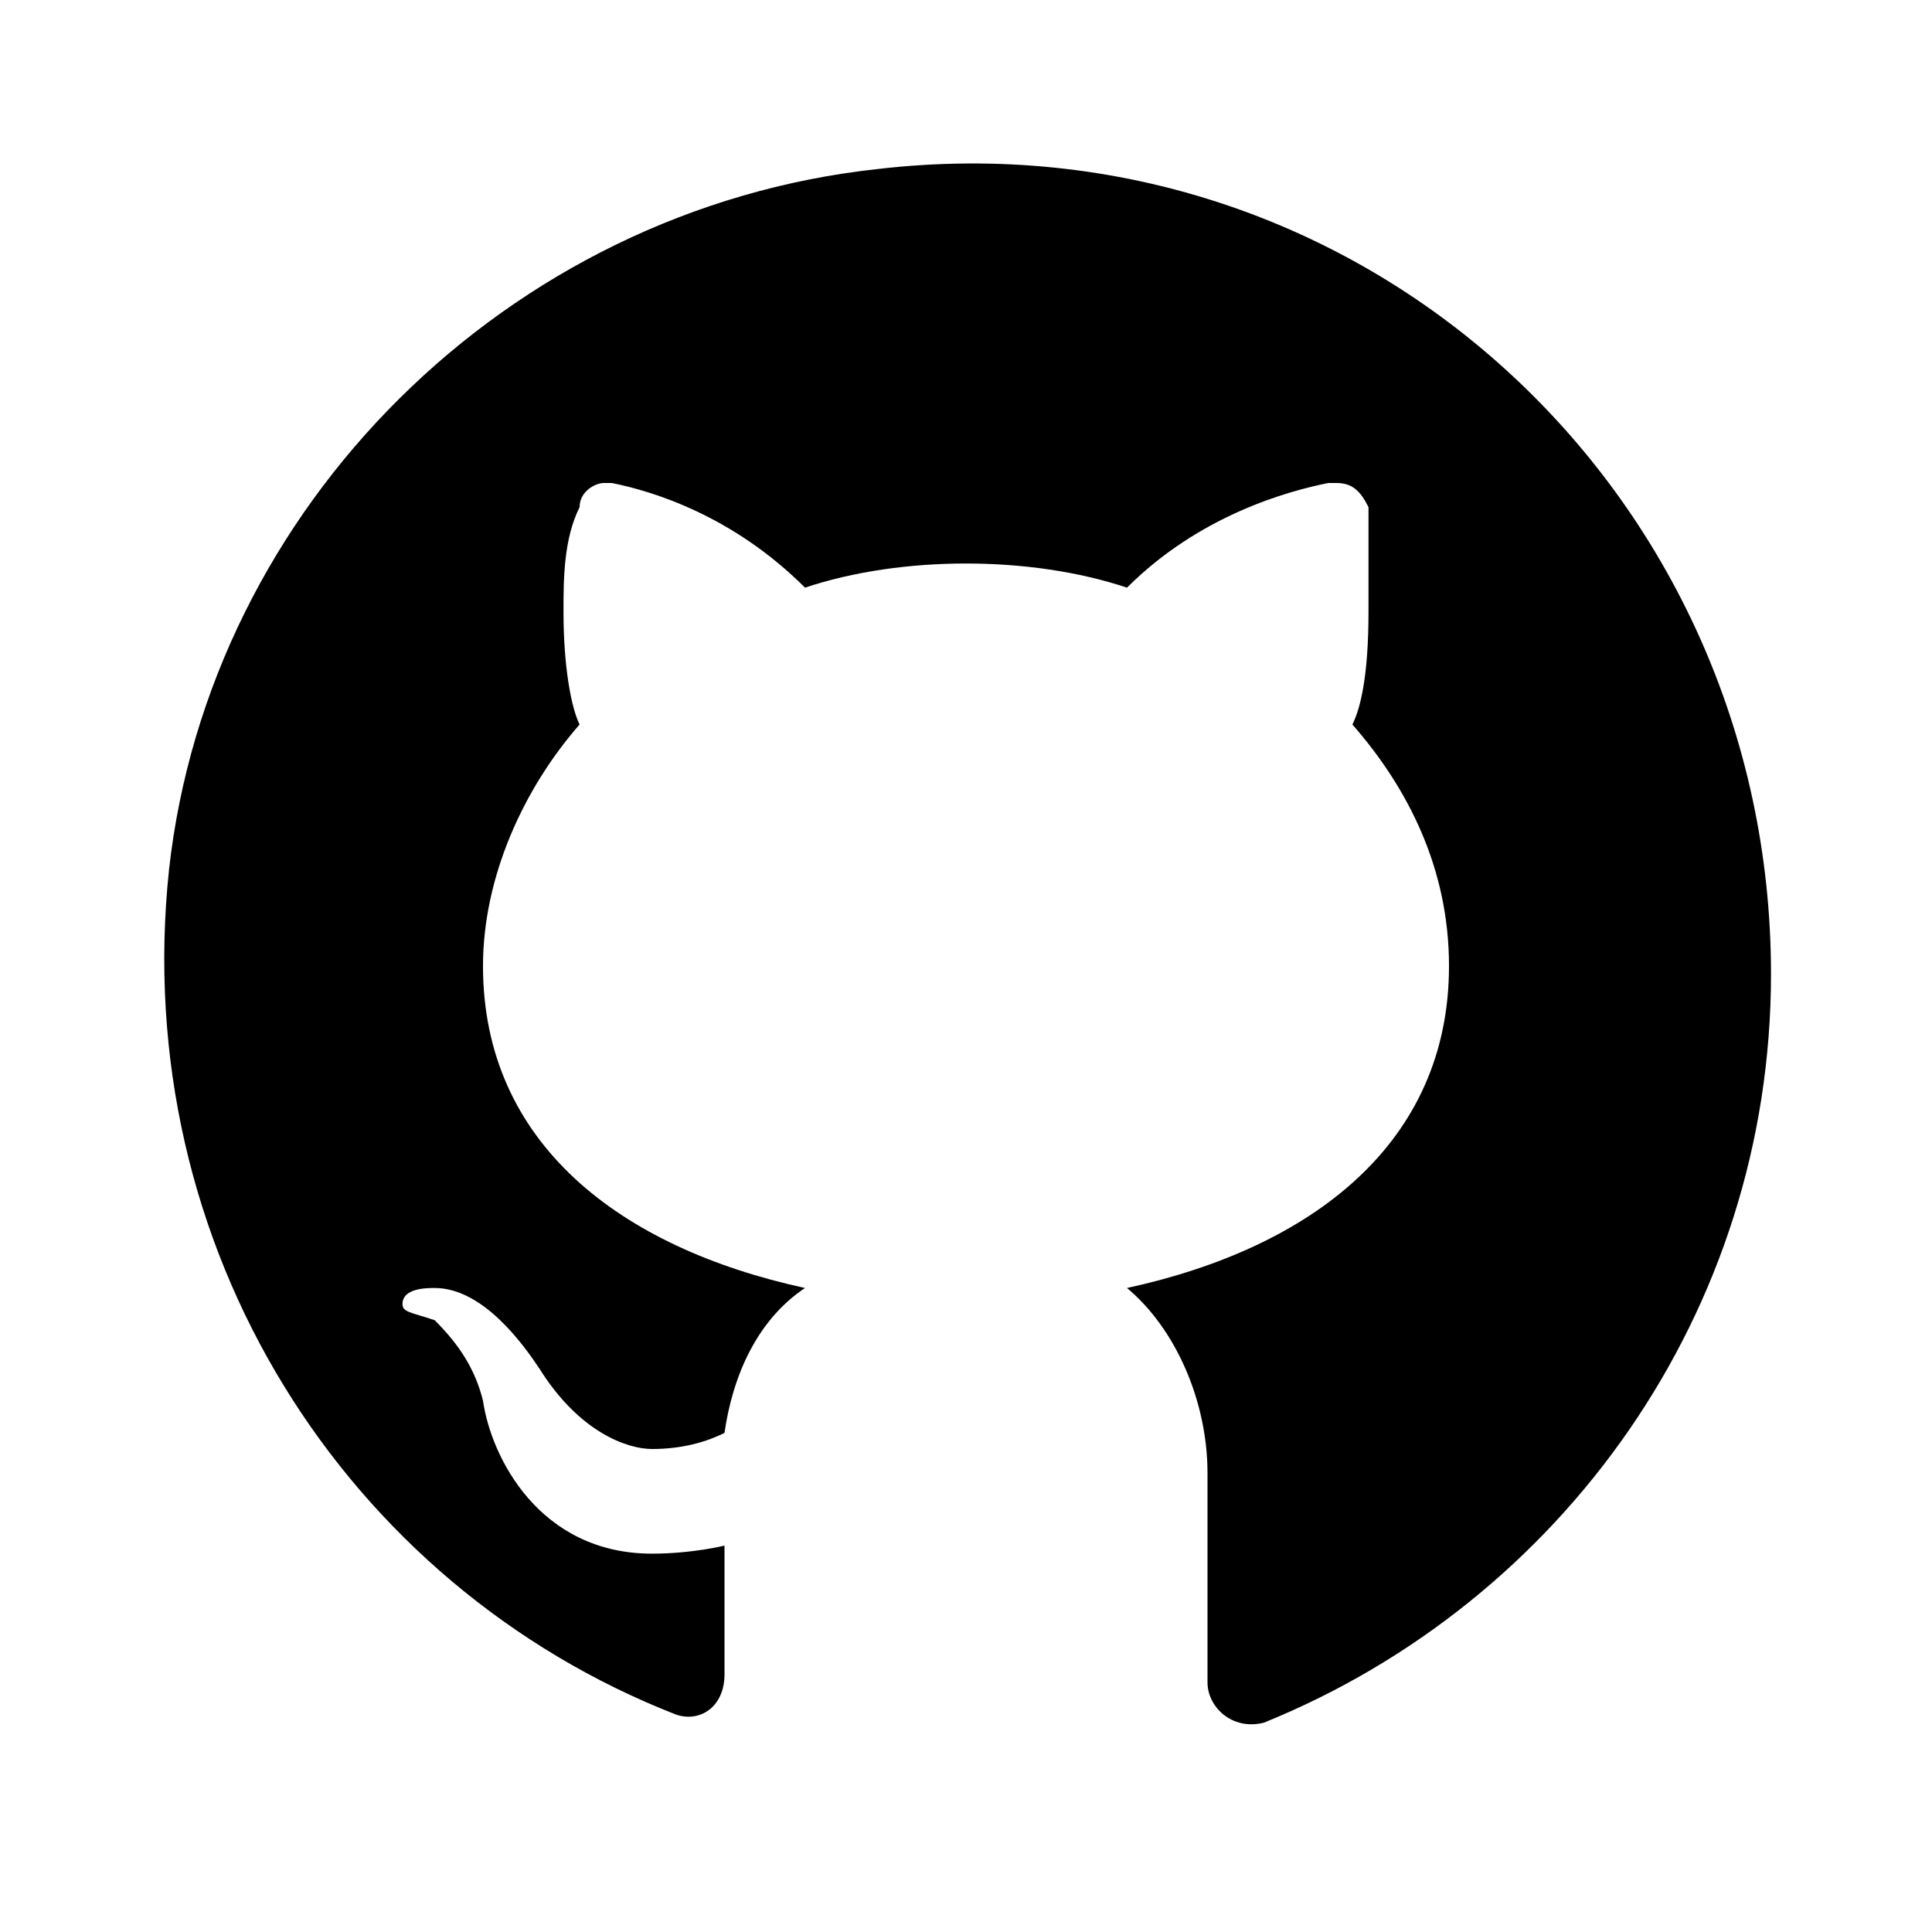
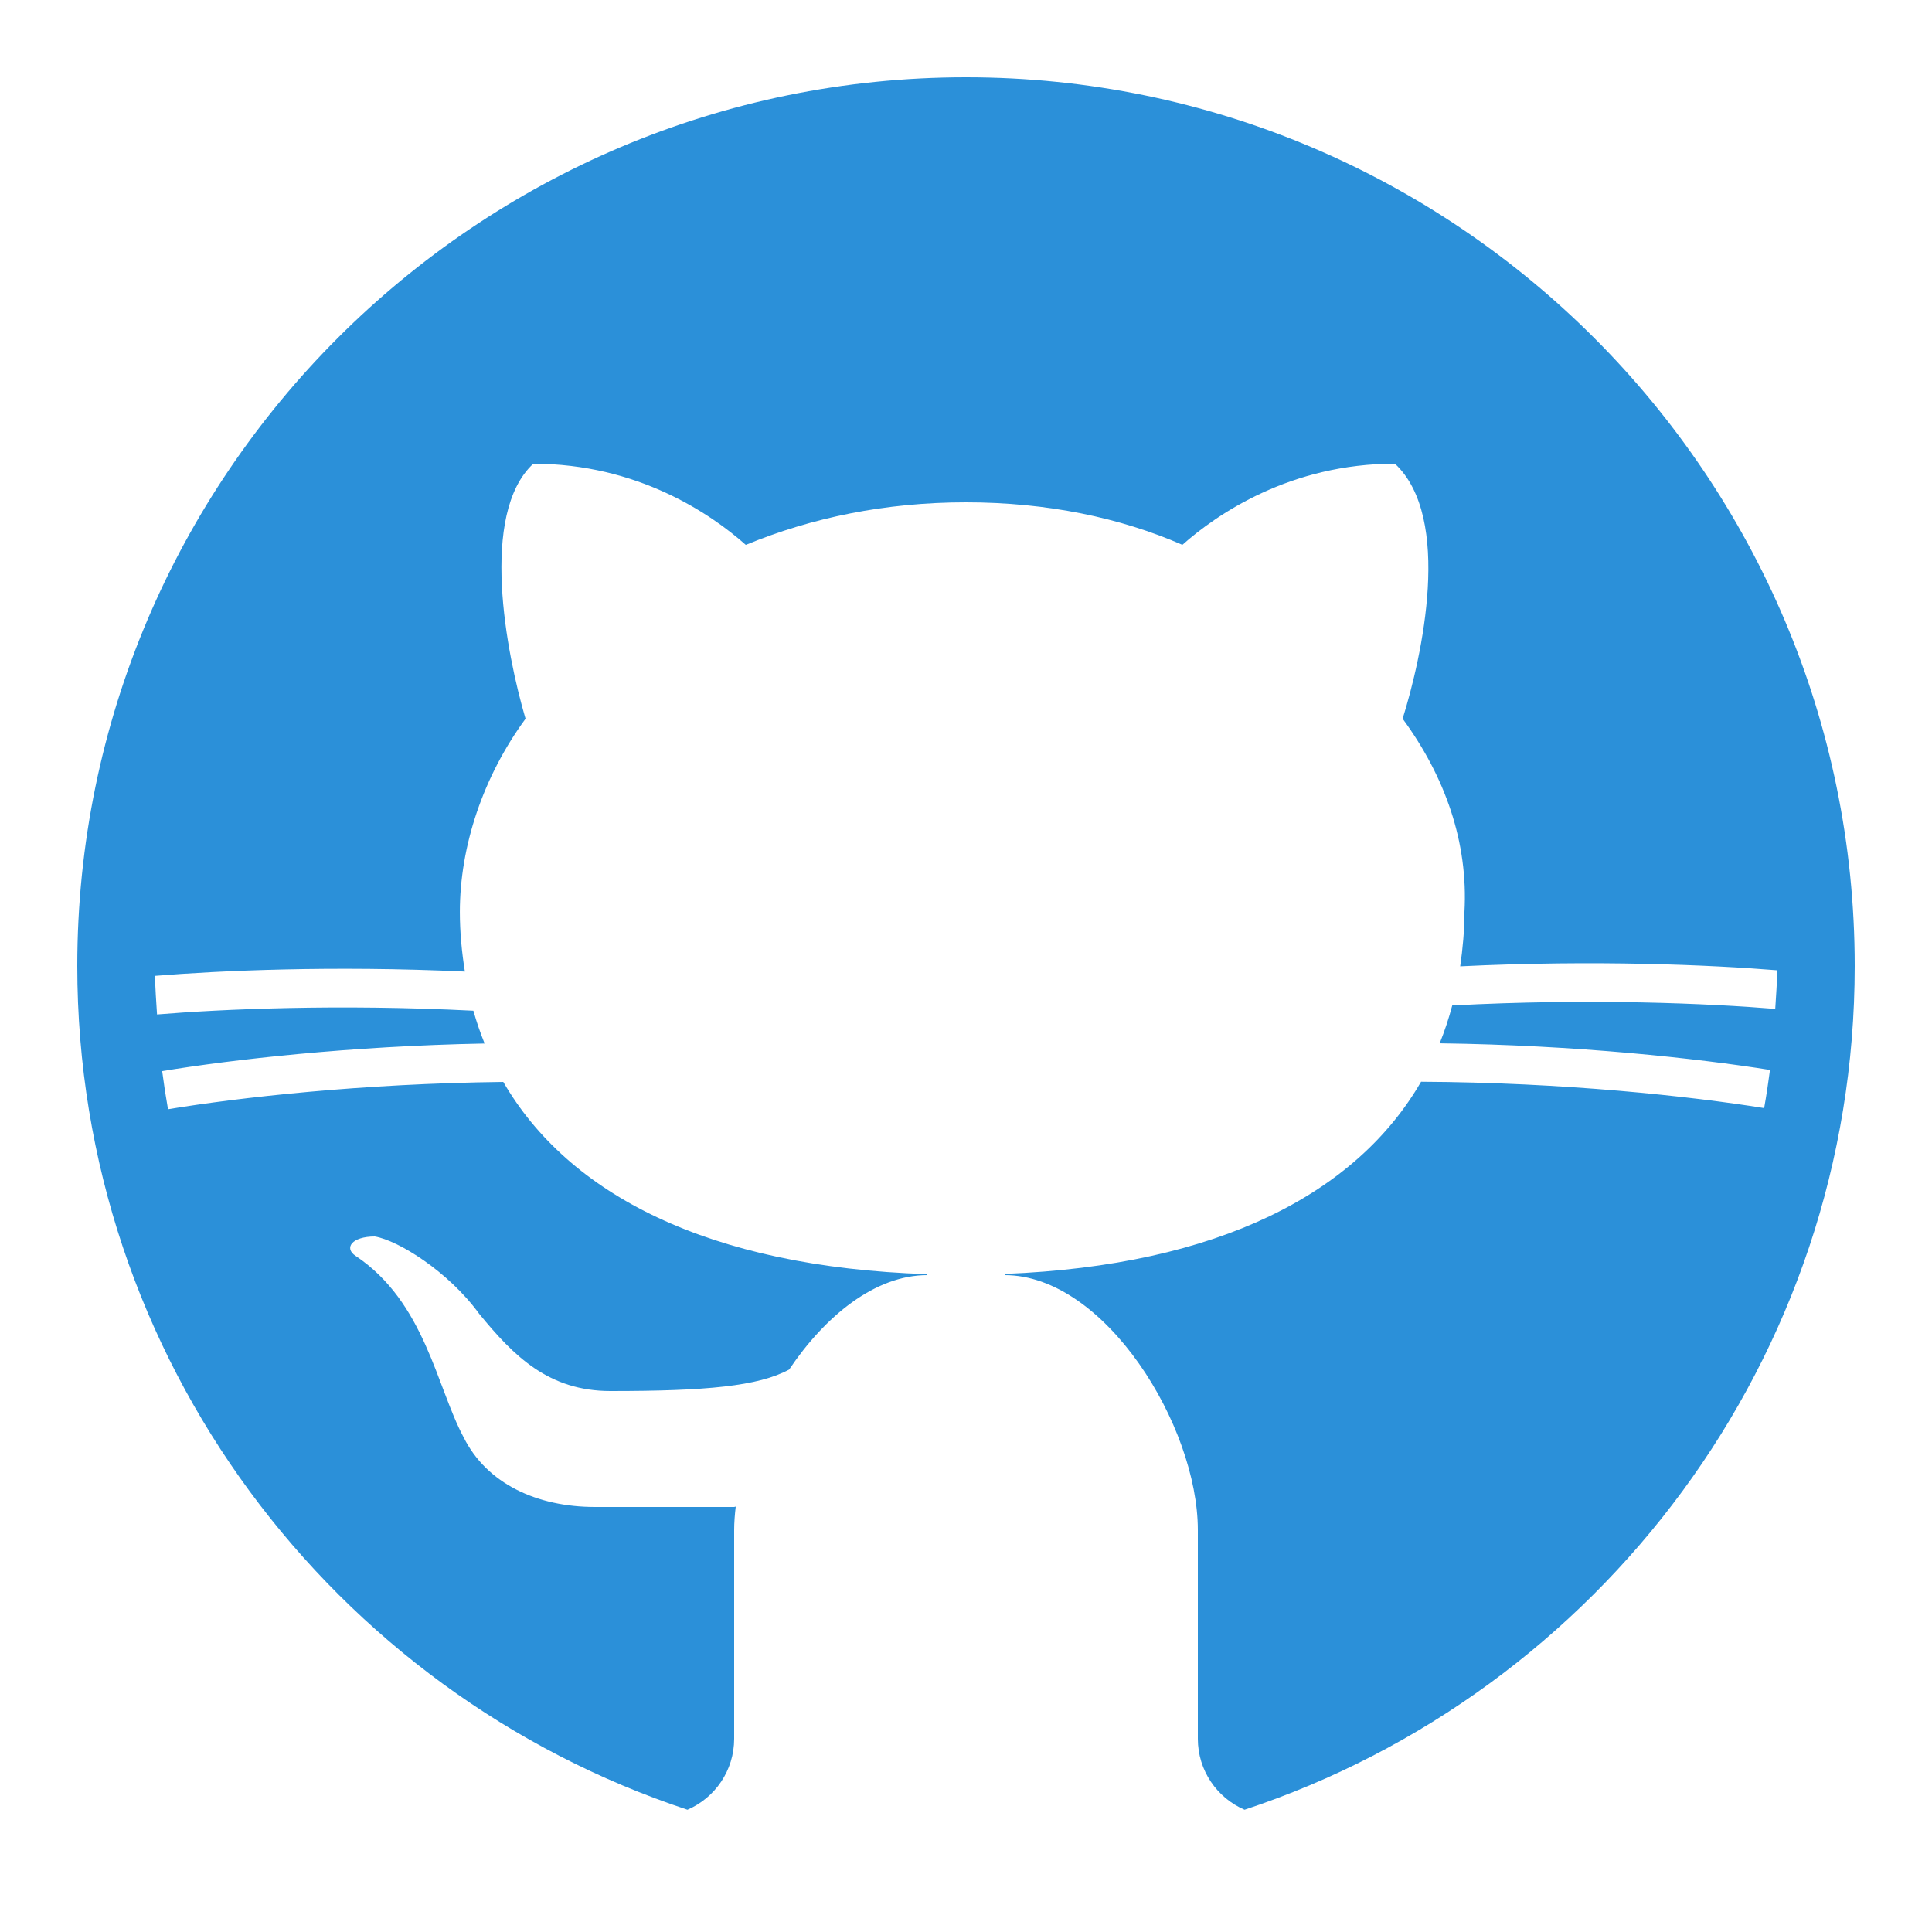
- <svg xmlns="http://www.w3.org/2000/svg" fill="#000000" viewBox="0 0 24 24" width="24px" height="24px">
-   <path d="M10.9,2.1c-4.6,0.5-8.3,4.2-8.8,8.7c-0.5,4.7,2.2,8.9,6.3,10.5C8.7,21.4,9,21.2,9,20.8v-1.6c0,0-0.4,0.1-0.9,0.1 c-1.4,0-2-1.2-2.1-1.9c-0.1-0.4-0.3-0.7-0.6-1C5.1,16.3,5,16.3,5,16.2C5,16,5.3,16,5.4,16c0.6,0,1.1,0.7,1.3,1c0.5,0.8,1.1,1,1.4,1 c0.4,0,0.7-0.1,0.9-0.2c0.1-0.7,0.4-1.4,1-1.8c-2.3-0.5-4-1.8-4-4c0-1.1,0.5-2.2,1.2-3C7.1,8.8,7,8.3,7,7.6c0-0.4,0-0.9,0.2-1.3 C7.2,6.1,7.4,6,7.5,6c0,0,0.1,0,0.1,0C8.1,6.1,9.1,6.4,10,7.3C10.6,7.1,11.3,7,12,7s1.4,0.1,2,0.3c0.9-0.9,2-1.2,2.5-1.3 c0,0,0.1,0,0.1,0c0.2,0,0.3,0.1,0.4,0.3C17,6.7,17,7.2,17,7.6c0,0.8-0.1,1.2-0.2,1.4c0.7,0.8,1.2,1.8,1.2,3c0,2.2-1.7,3.5-4,4 c0.6,0.5,1,1.4,1,2.3v2.6c0,0.3,0.3,0.6,0.7,0.5c3.7-1.5,6.3-5.1,6.3-9.3C22,6.1,16.9,1.4,10.9,2.1z" />
+ <svg xmlns="http://www.w3.org/2000/svg" fill="#2b90d9" viewBox="0 0 50 50" width="50px" height="50px">
+   <path d="M17.791,46.836C18.502,46.53,19,45.823,19,45v-5.4c0-0.197,0.016-0.402,0.041-0.61C19.027,38.994,19.014,38.997,19,39 c0,0-3,0-3.6,0c-1.5,0-2.8-0.6-3.4-1.8c-0.7-1.3-1-3.5-2.8-4.7C8.9,32.3,9.1,32,9.7,32c0.6,0.1,1.9,0.9,2.7,2c0.9,1.1,1.8,2,3.4,2 c2.487,0,3.82-0.125,4.622-0.555C21.356,34.056,22.649,33,24,33v-0.025c-5.668-0.182-9.289-2.066-10.975-4.975 c-3.665,0.042-6.856,0.405-8.677,0.707c-0.058-0.327-0.108-0.656-0.151-0.987c1.797-0.296,4.843-0.647,8.345-0.714 c-0.112-0.276-0.209-0.559-0.291-0.849c-3.511-0.178-6.541-0.039-8.187,0.097c-0.02-0.332-0.047-0.663-0.051-0.999 c1.649-0.135,4.597-0.27,8.018-0.111c-0.079-0.5-0.13-1.011-0.13-1.543c0-1.7,0.6-3.5,1.7-5c-0.5-1.7-1.2-5.3,0.2-6.6 c2.7,0,4.6,1.3,5.5,2.1C21,13.4,22.9,13,25,13s4,0.4,5.6,1.1c0.9-0.8,2.8-2.1,5.5-2.1c1.5,1.4,0.7,5,0.2,6.6c1.1,1.5,1.7,3.2,1.6,5 c0,0.484-0.045,0.951-0.11,1.409c3.499-0.172,6.527-0.034,8.204,0.102c-0.002,0.337-0.033,0.666-0.051,0.999 c-1.671-0.138-4.775-0.28-8.359-0.089c-0.089,0.336-0.197,0.663-0.325,0.98c3.546,0.046,6.665,0.389,8.548,0.689 c-0.043,0.332-0.093,0.661-0.151,0.987c-1.912-0.306-5.171-0.664-8.879-0.682C35.112,30.873,31.557,32.75,26,32.969V33 c2.6,0,5,3.9,5,6.6V45c0,0.823,0.498,1.53,1.209,1.836C41.37,43.804,48,35.164,48,25C48,12.318,37.683,2,25,2S2,12.318,2,25 C2,35.164,8.63,43.804,17.791,46.836z" />
</svg>
